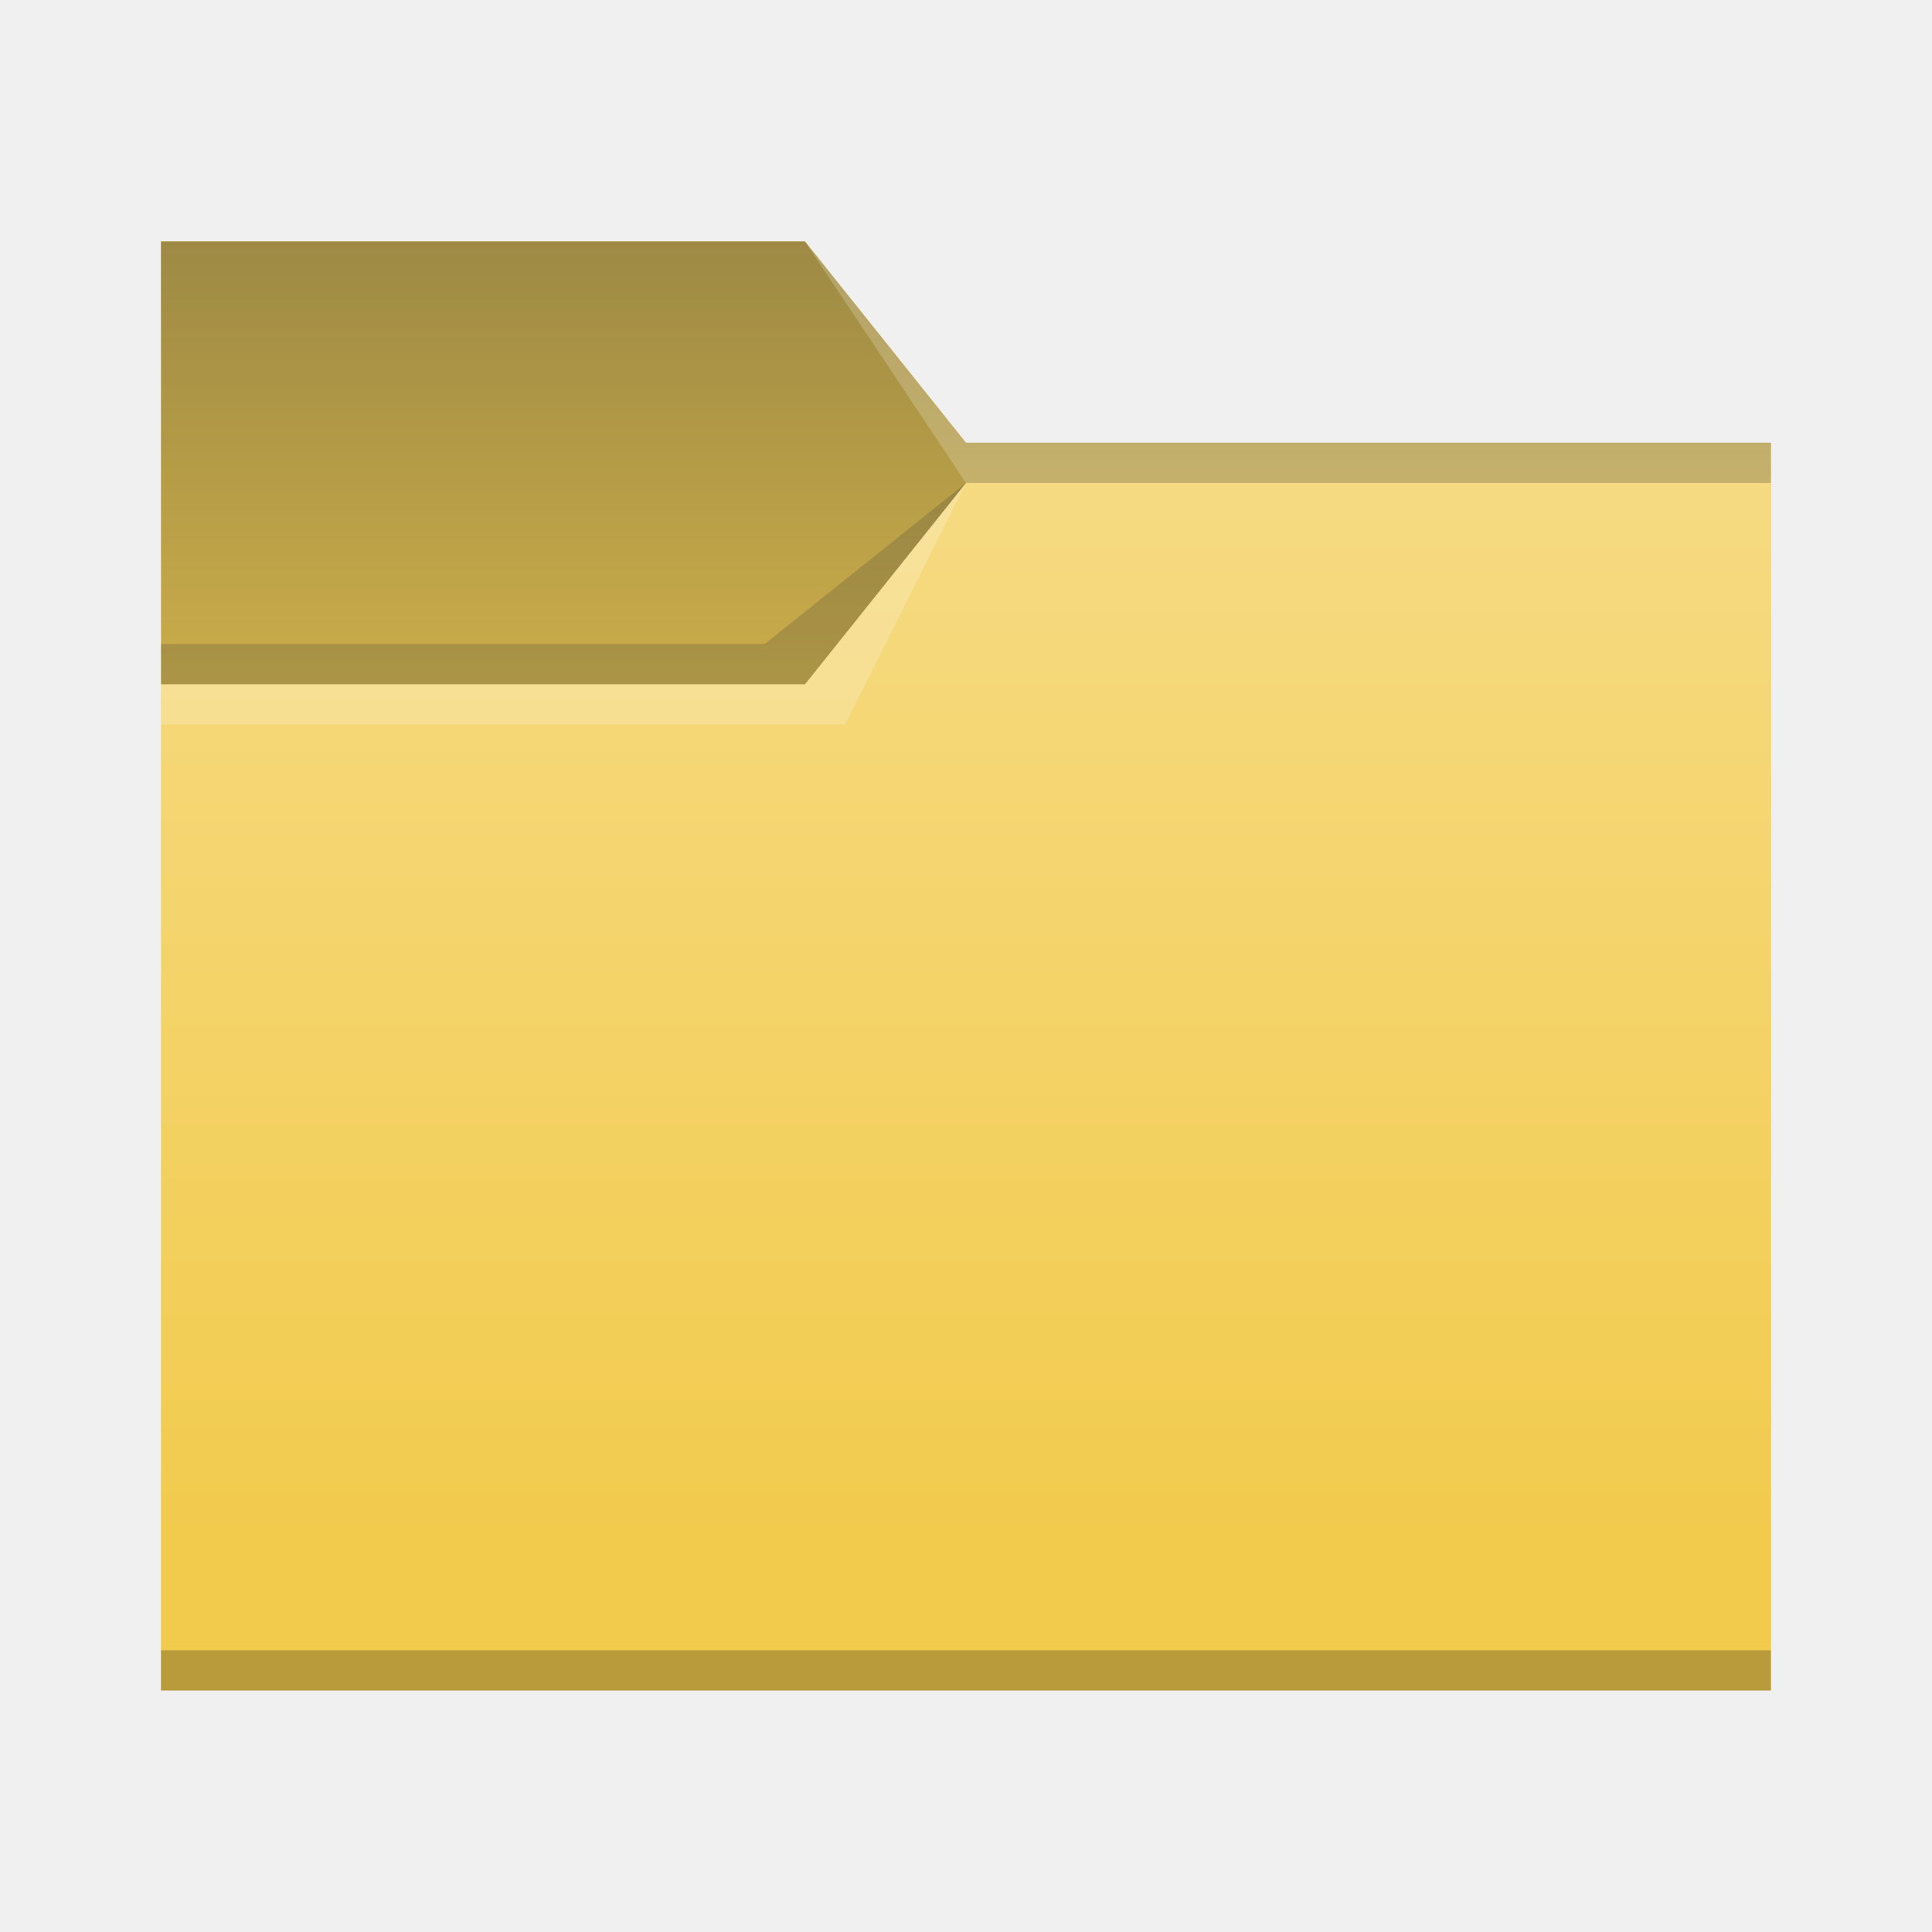
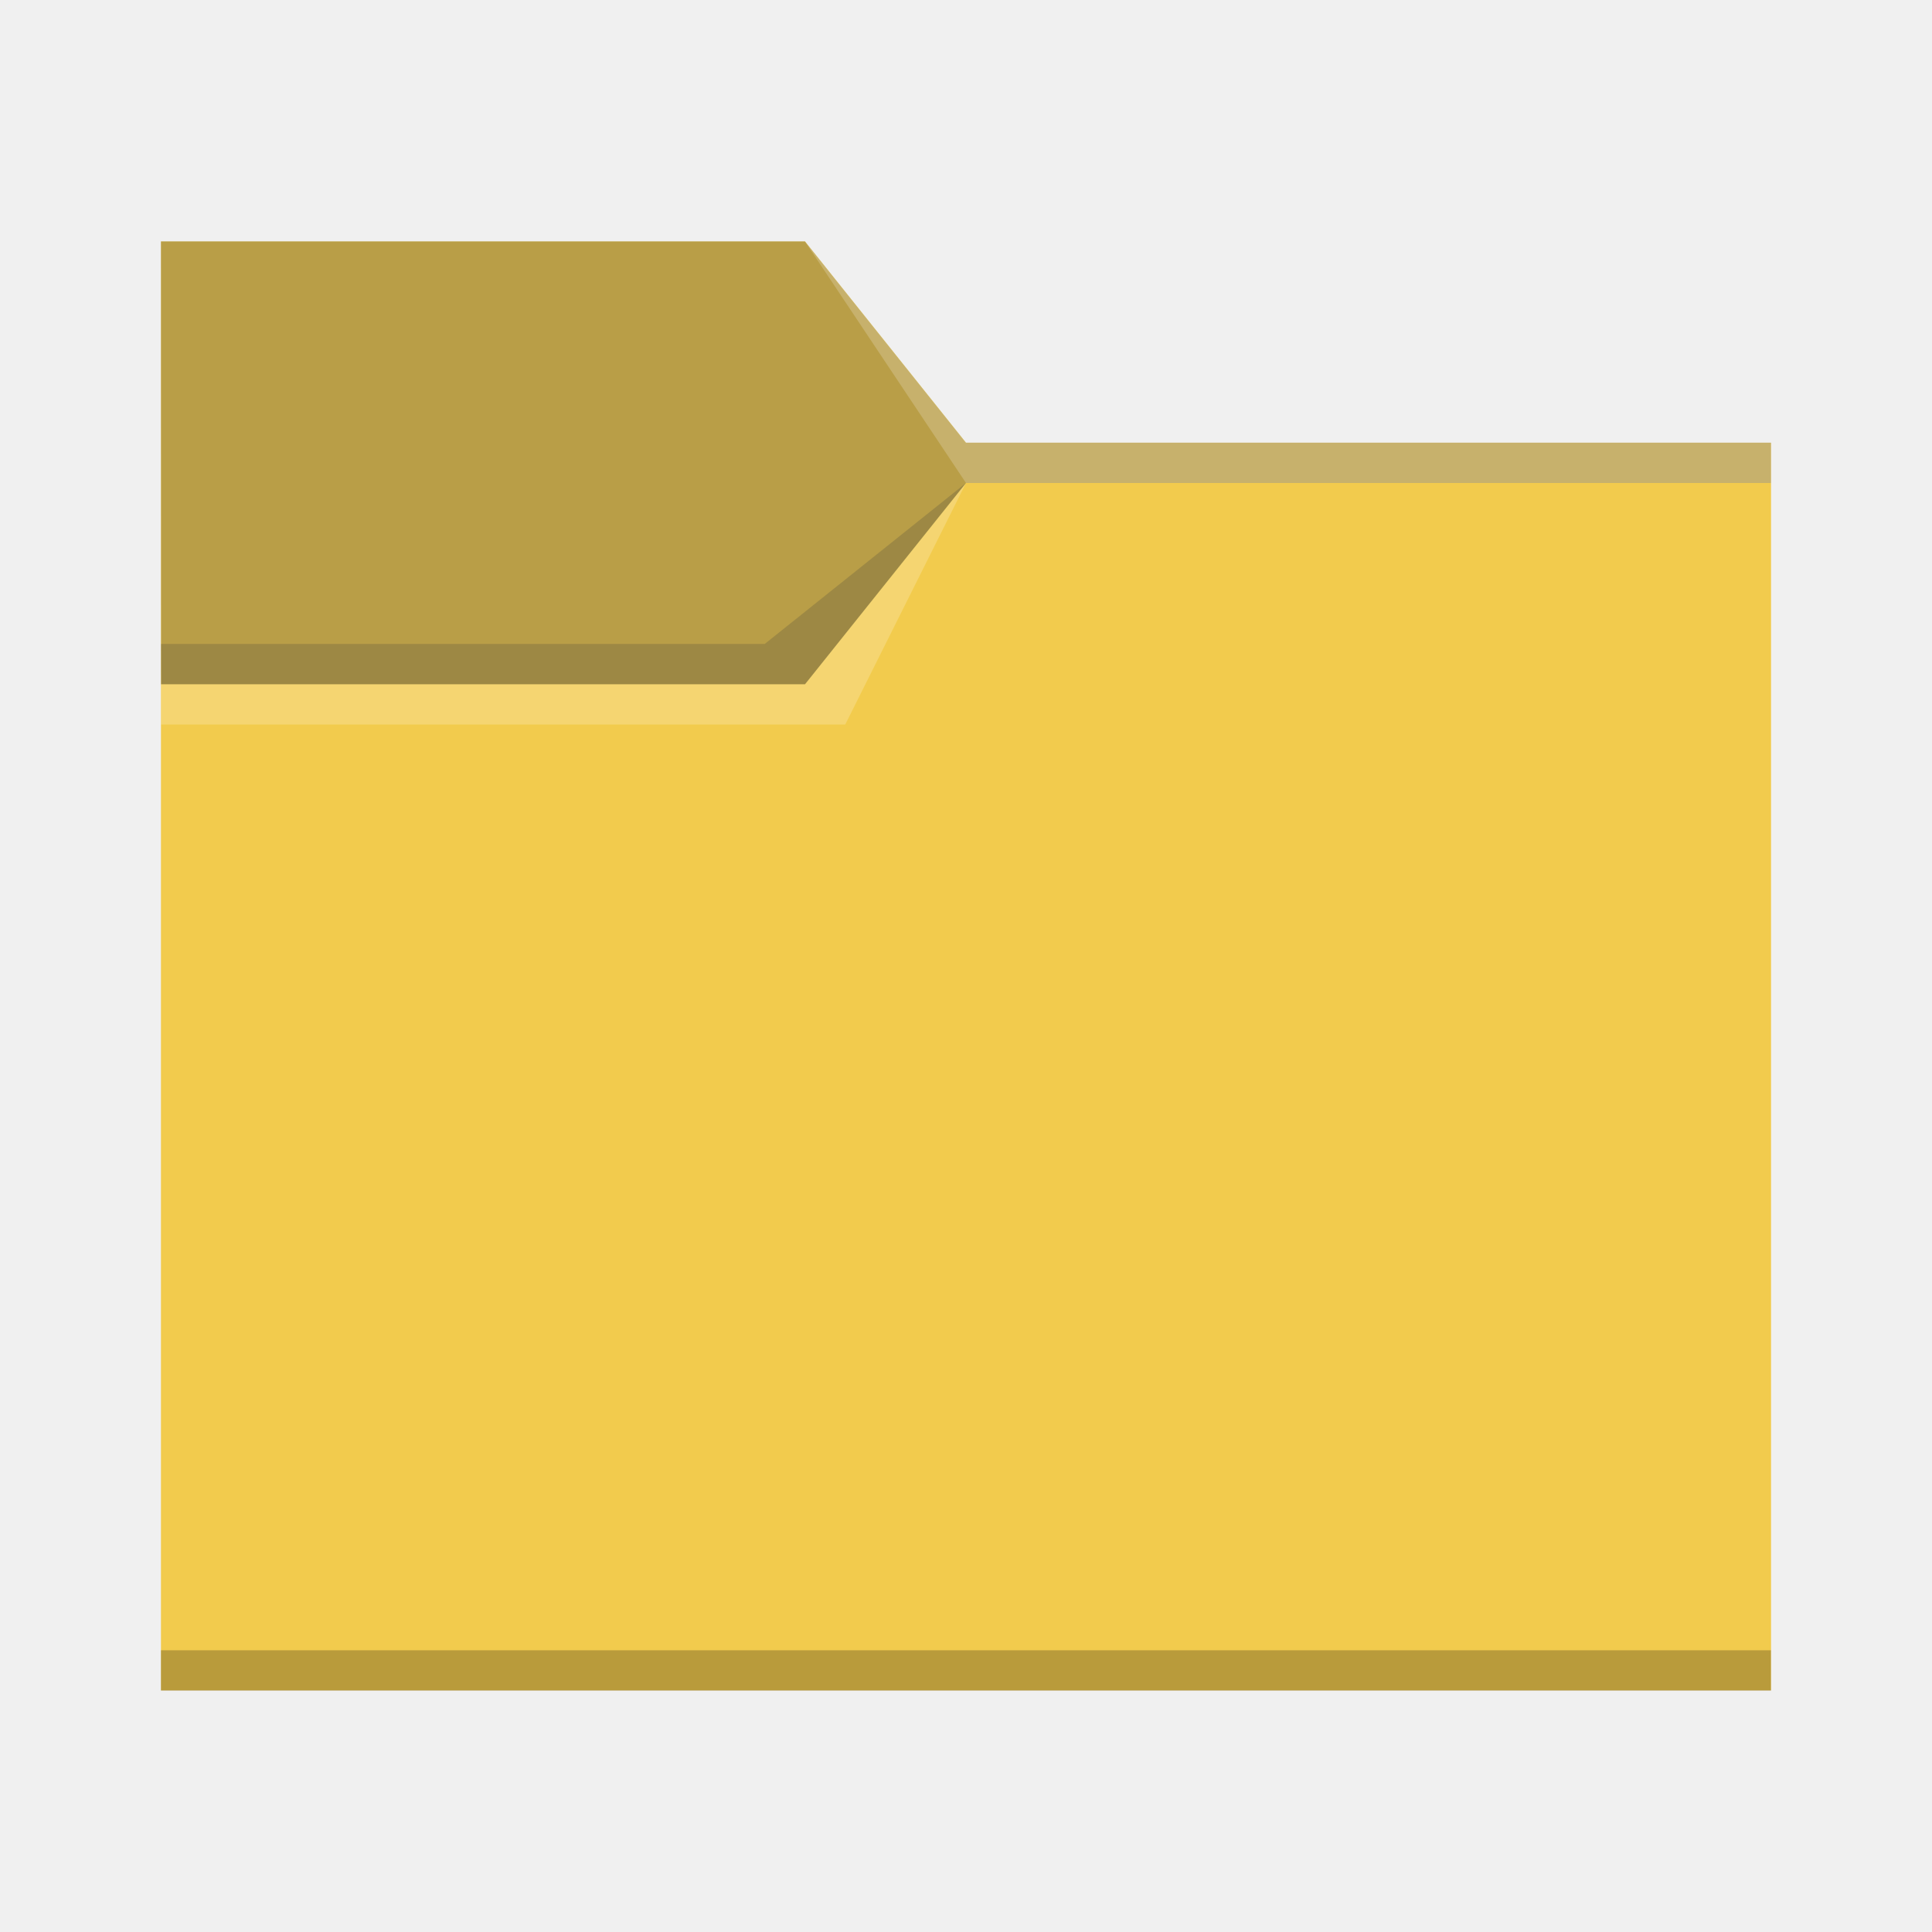
- <svg xmlns="http://www.w3.org/2000/svg" xmlns:xlink="http://www.w3.org/1999/xlink" width="48" height="48" viewBox="0 0 12.7 12.7" version="1.1" id="svg5">
+ <svg xmlns="http://www.w3.org/2000/svg" width="48" height="48" viewBox="0 0 12.7 12.7" version="1.1" id="svg5">
  <defs id="defs2">
    <style type="text/css" id="current-color-scheme">
      .ColorScheme-Text {
        color:#31363b;
      }
      .ColorScheme-Highlight {
        color:#3daee9;
      }
      </style>
  </defs>
-   <linearGradient id="linearGradient1263">
-     <stop style="stop-color:currentColor;stop-opacity:1;" class="ColorScheme-Text" offset="0" id="stop1259" />
-     <stop style="stop-color:currentColor;stop-opacity:0;" class="ColorScheme-Text" offset="1" id="stop1261" />
-   </linearGradient>
-   <linearGradient id="linearGradient2143">
-     <stop style="stop-color:#ffffff;stop-opacity:1;" offset="0" id="stop2139" />
-     <stop style="stop-color:#ffffff;stop-opacity:0;" offset="1" id="stop2141" />
-   </linearGradient>
-   <linearGradient xlink:href="#linearGradient2143" id="linearGradient2145" x1="12.7" y1="3.175" x2="12.7" y2="10.054" gradientUnits="userSpaceOnUse" />
-   <linearGradient xlink:href="#linearGradient1263" id="linearGradient1265" x1="5.292" y1="-0.529" x2="5.292" y2="4.498" gradientUnits="userSpaceOnUse" />
  <path id="rect846-3" style="fill:#f2cb4d;fill-opacity:1;stroke-width:0.296" d="M 1.058,1.587 H 5.292 L 6.35,2.91 l 5.292,10e-8 0,8.202 H 1.058 Z" />
-   <path id="rect3366" style="opacity:0.5;fill:url(#linearGradient1265);fill-opacity:1;stroke-width:0.265" d="m 1.058,1.587 h 4.233 l 1.058,1.323 5.292,10e-8 10e-7,0.265 H 6.35 l -1.058,1.323 -4.233,1e-7 z" />
-   <path id="rect1847" style="fill:url(#linearGradient2145);fill-opacity:1;stroke-width:0.265;opacity:0.3" d="m 1.058,4.498 4.233,-6e-7 1.058,-1.323 5.292,0 v 7.938 H 1.058 Z" />
-   <path id="rect1287" style="fill:currentColor;fill-opacity:0.2;stroke-width:0.265" class="ColorScheme-Text" d="m 1.058,1.587 h 4.233 l 1.058,1.323 5.292,10e-8 V 3.175 H 6.35 l -1.058,1.323 h -4.233 z" />
+   <path id="rect1287" style="fill:#31363b;fill-opacity:0.977;stroke-width:0.265;opacity:0.3" class="ColorScheme-Text" d="m 1.058,1.587 h 4.233 l 1.058,1.323 5.292,10e-8 V 3.175 H 6.35 l -1.058,1.323 h -4.233 z" />
  <rect style="fill:#000000;fill-opacity:0.235;stroke-width:0.148" id="rect5839" width="10.583" height="0.265" x="1.058" y="10.848" />
  <path id="rect3586" style="fill:currentColor;fill-opacity:0.2;stroke-width:0.265" class="ColorScheme-Text" d="m 1.058,4.233 3.969,-4e-7 L 6.35,3.175 5.292,4.498 l -4.233,5e-7 z" />
  <path id="rect870" style="fill:#ffffff;fill-opacity:0.2;stroke-width:0.447" d="M 20 6 L 24 12 L 44 12 L 44 11 L 24 11 L 20 6 z M 24 12 L 20 17 L 4 17 L 4 18 L 21 18 L 24 12 z " transform="scale(0.2645833)" />
</svg>
